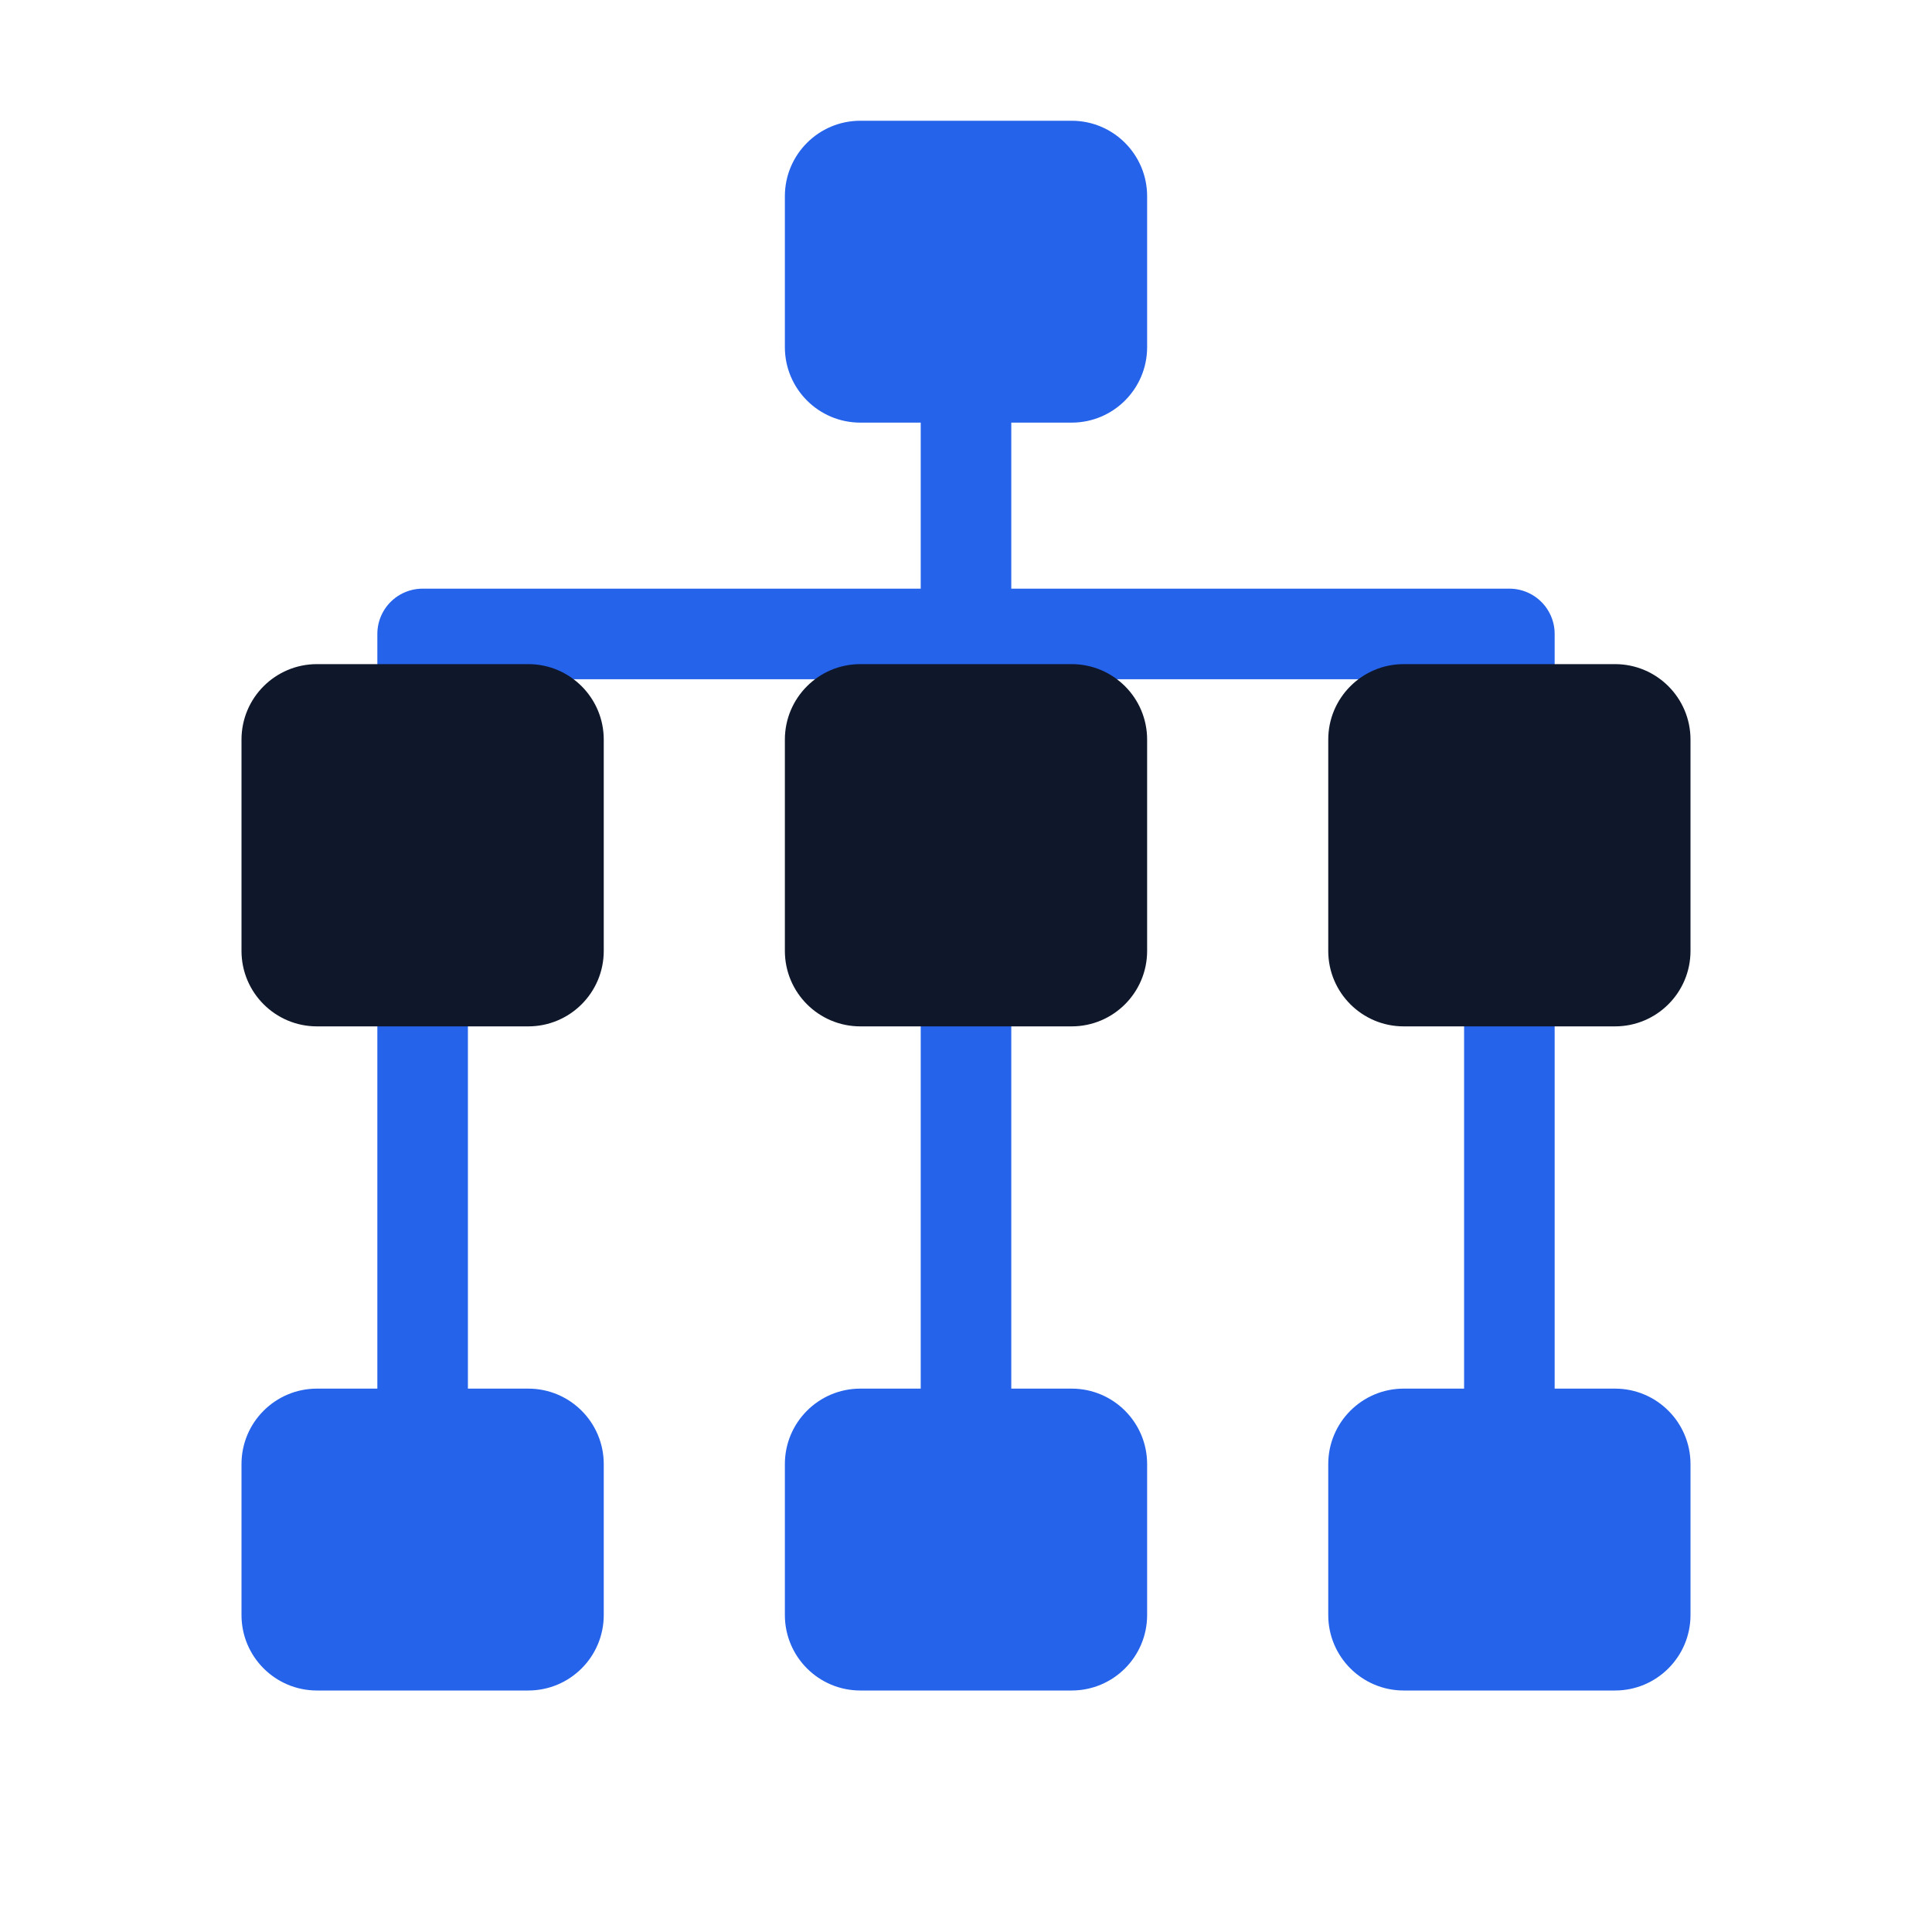
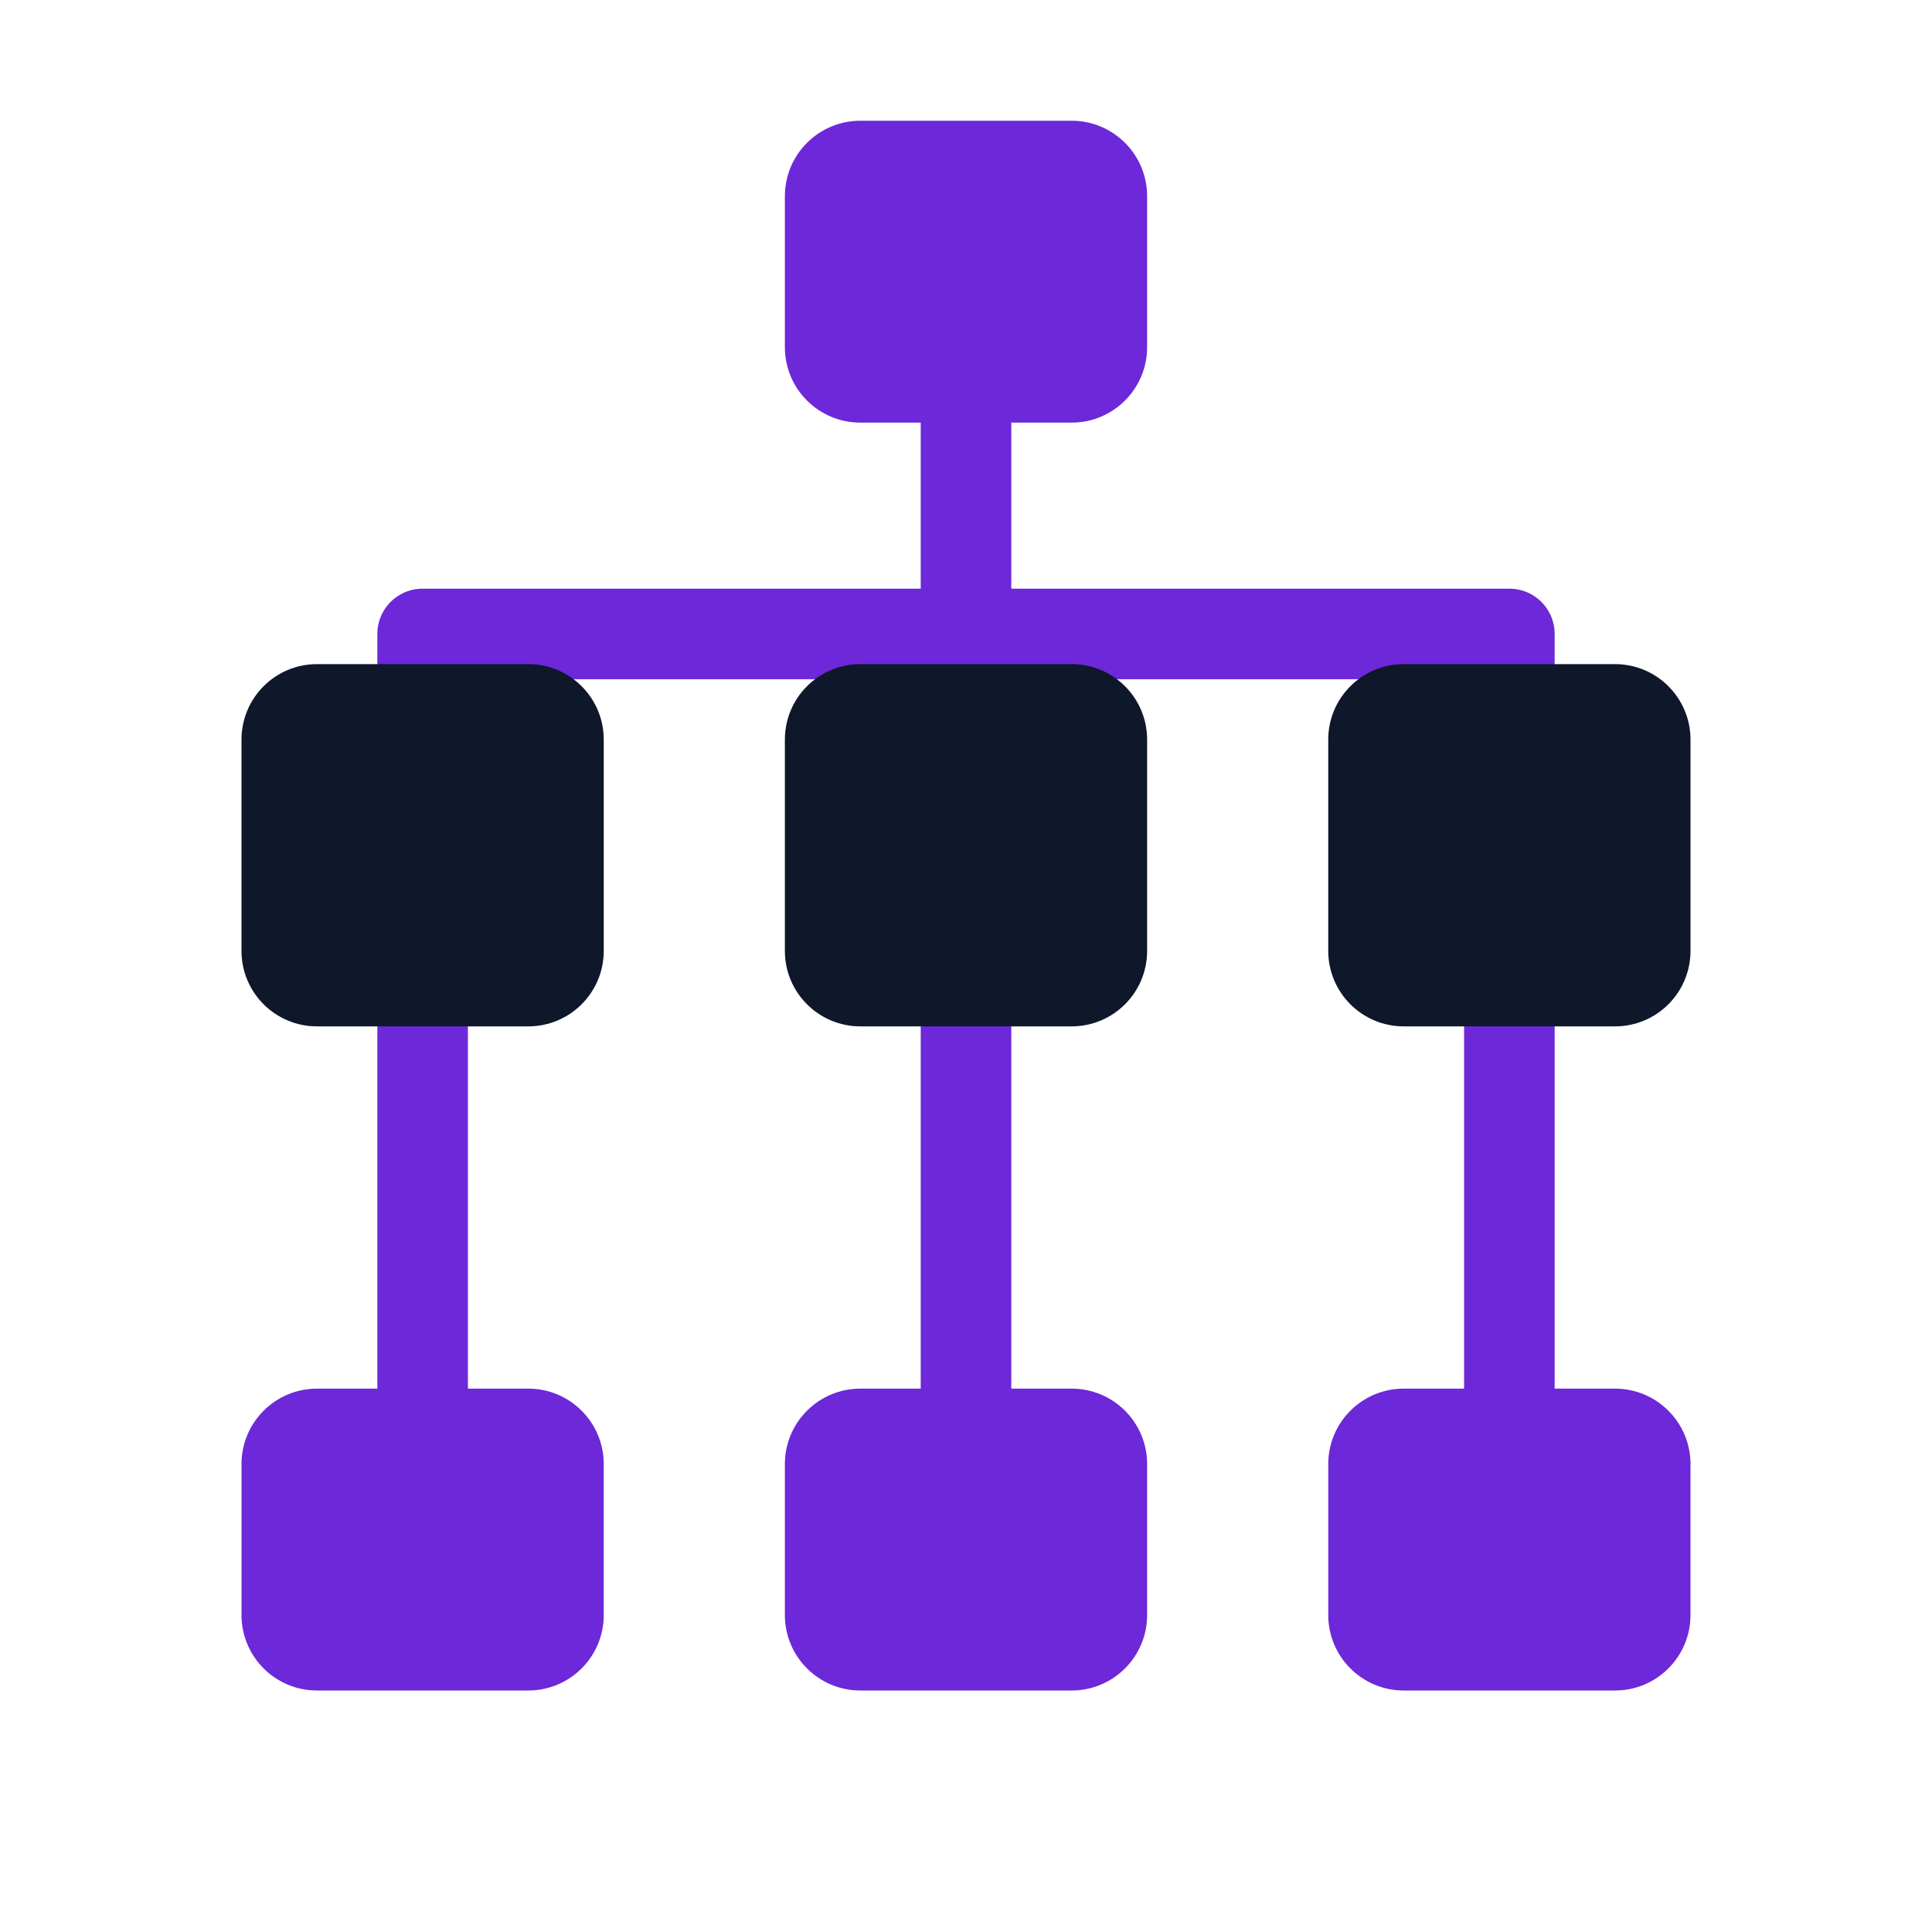
<svg xmlns="http://www.w3.org/2000/svg" viewBox="0 0 64 64" role="img" aria-labelledby="title">
-   <g fill="none" stroke="#2563eb" stroke-linecap="round" stroke-width="3">
+   <g fill="none" stroke="#6d28d9" stroke-linecap="round" stroke-width="3">
    <path d="M32 14v7M14 21h36M14 21v1M32 21v1M50 21v1" />
    <path d="M14 34v12M32 34v12M50 34v12" />
  </g>
-   <g fill="#2563eb">
+   <g fill="#6d28d9">
    <rect x="26" y="4" width="12" height="10" rx="2.5" />
    <rect x="8" y="22" width="12" height="12" rx="2.5" fill="#0f172a" />
    <rect x="26" y="22" width="12" height="12" rx="2.5" fill="#0f172a" />
    <rect x="44" y="22" width="12" height="12" rx="2.5" fill="#0f172a" />
    <rect x="8" y="46" width="12" height="10" rx="2.5" />
    <rect x="26" y="46" width="12" height="10" rx="2.5" />
    <rect x="44" y="46" width="12" height="10" rx="2.5" />
  </g>
</svg>
